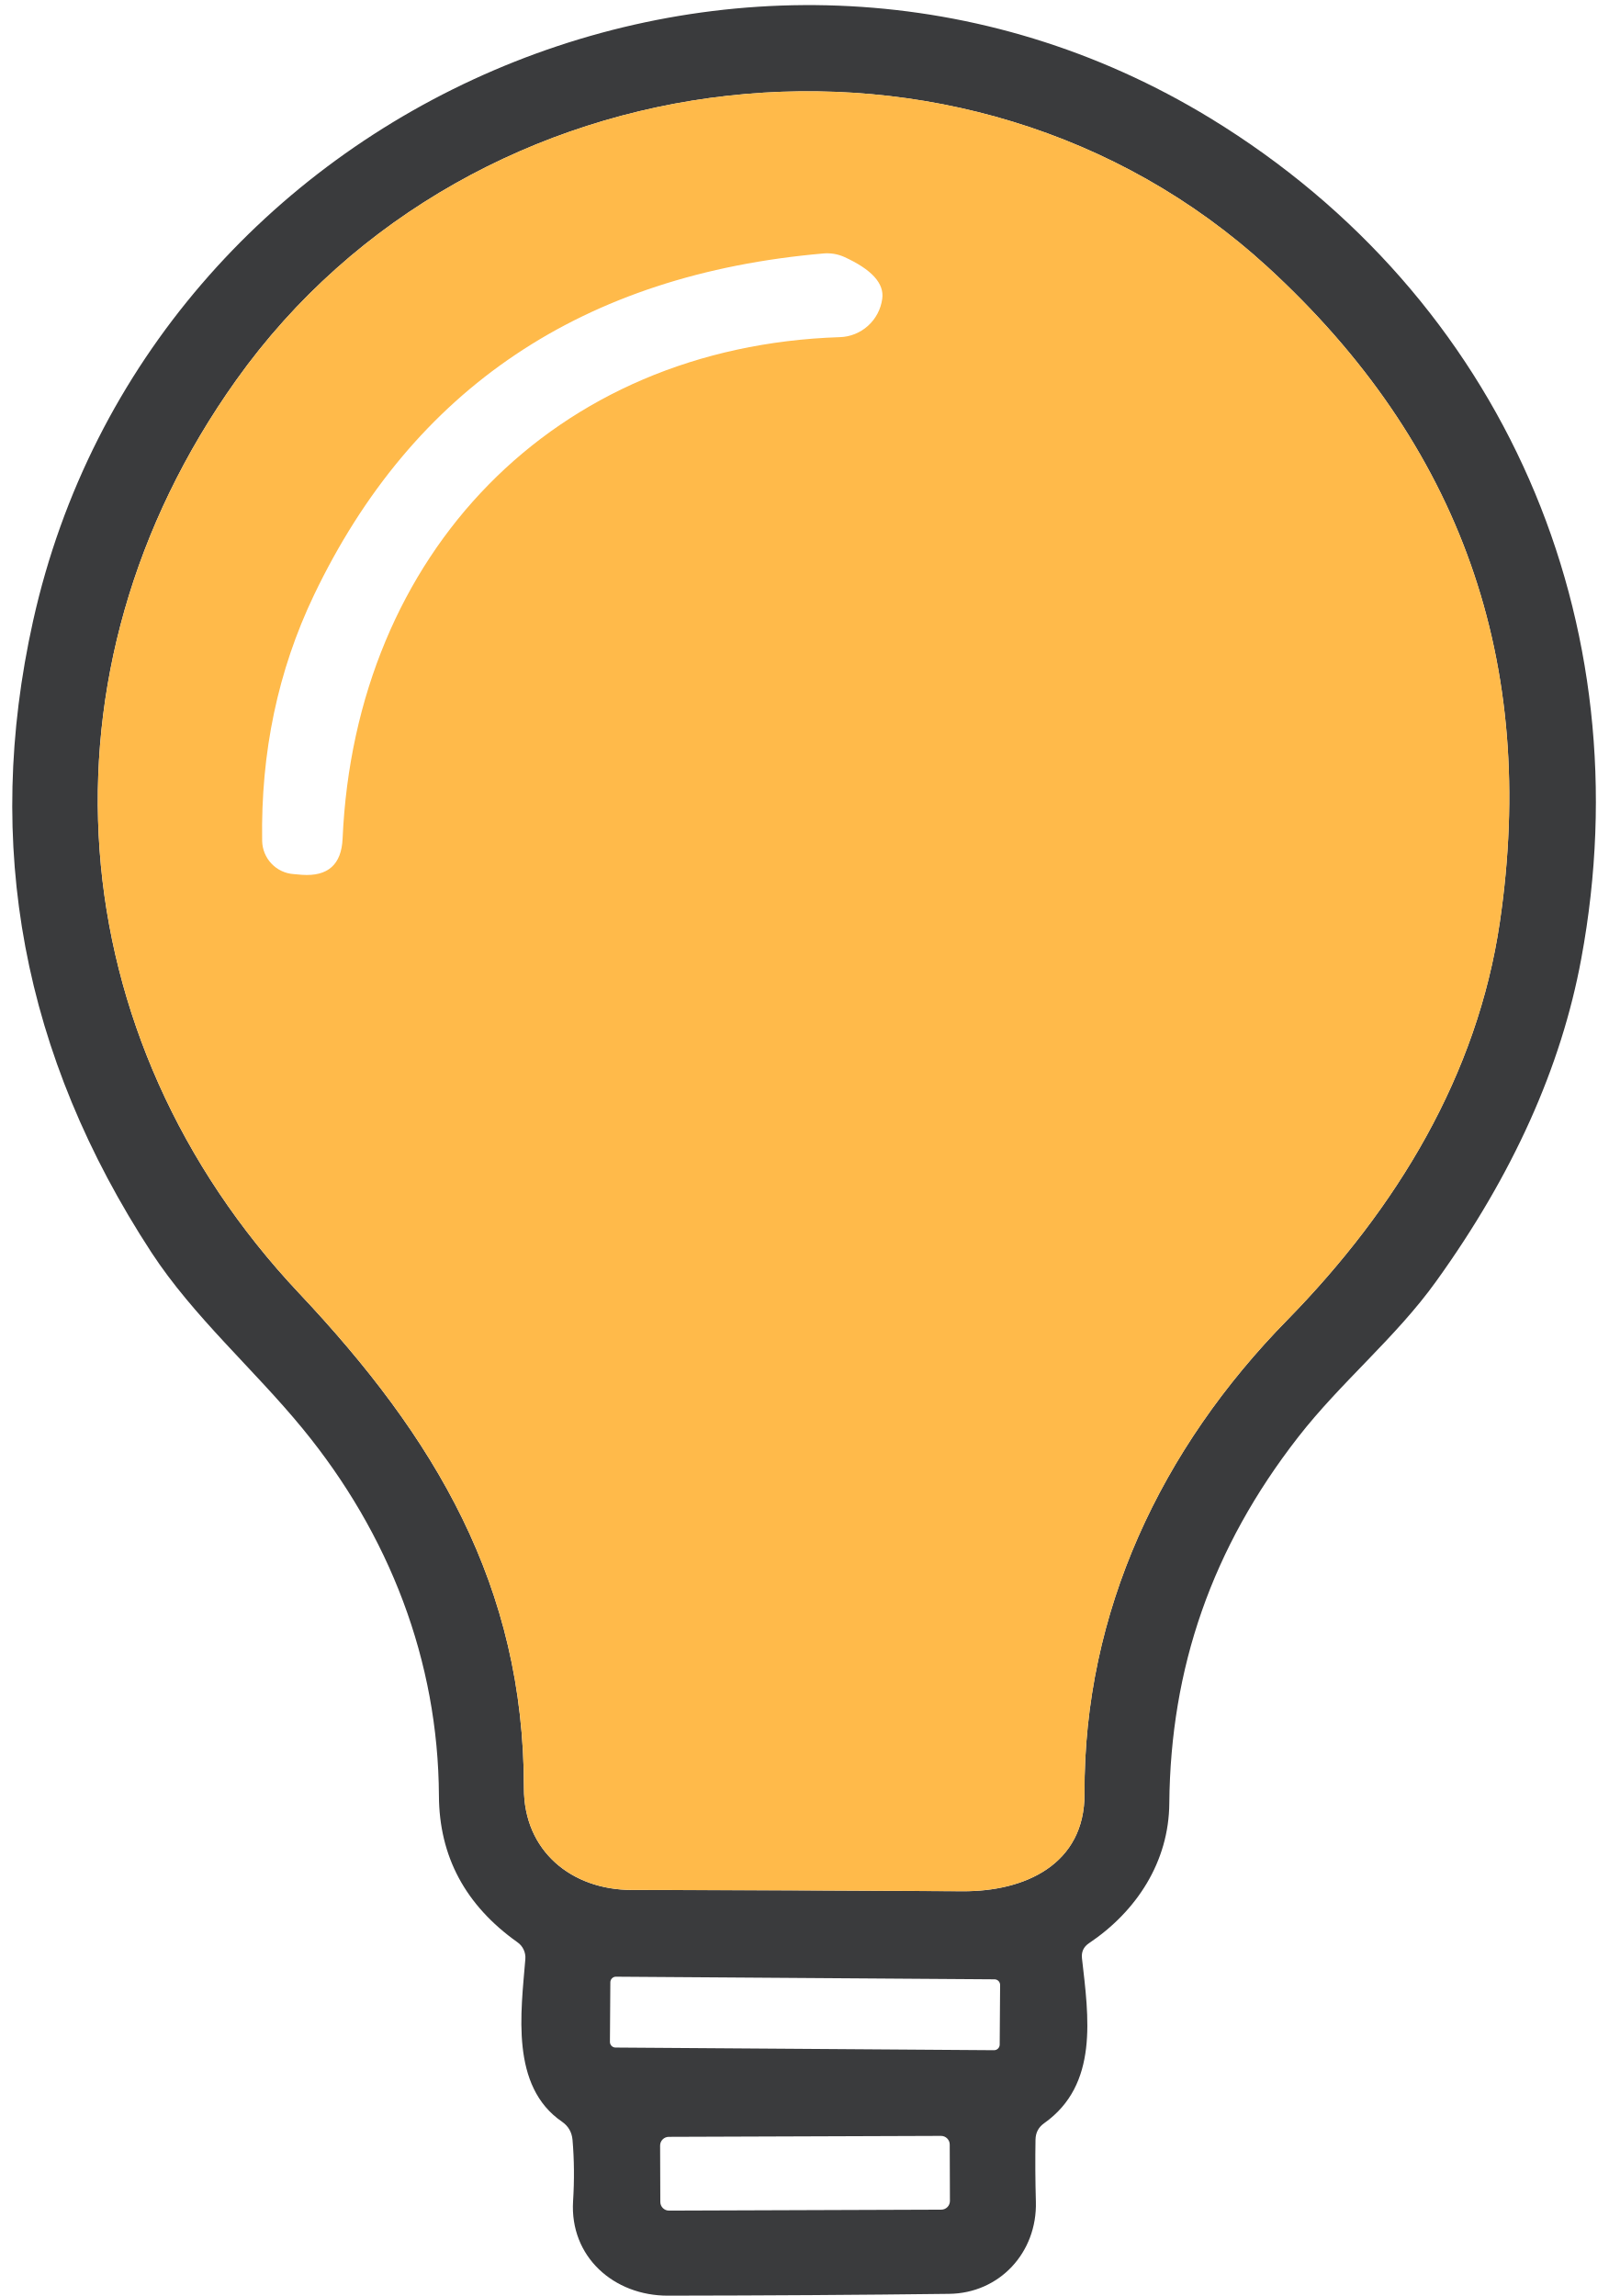
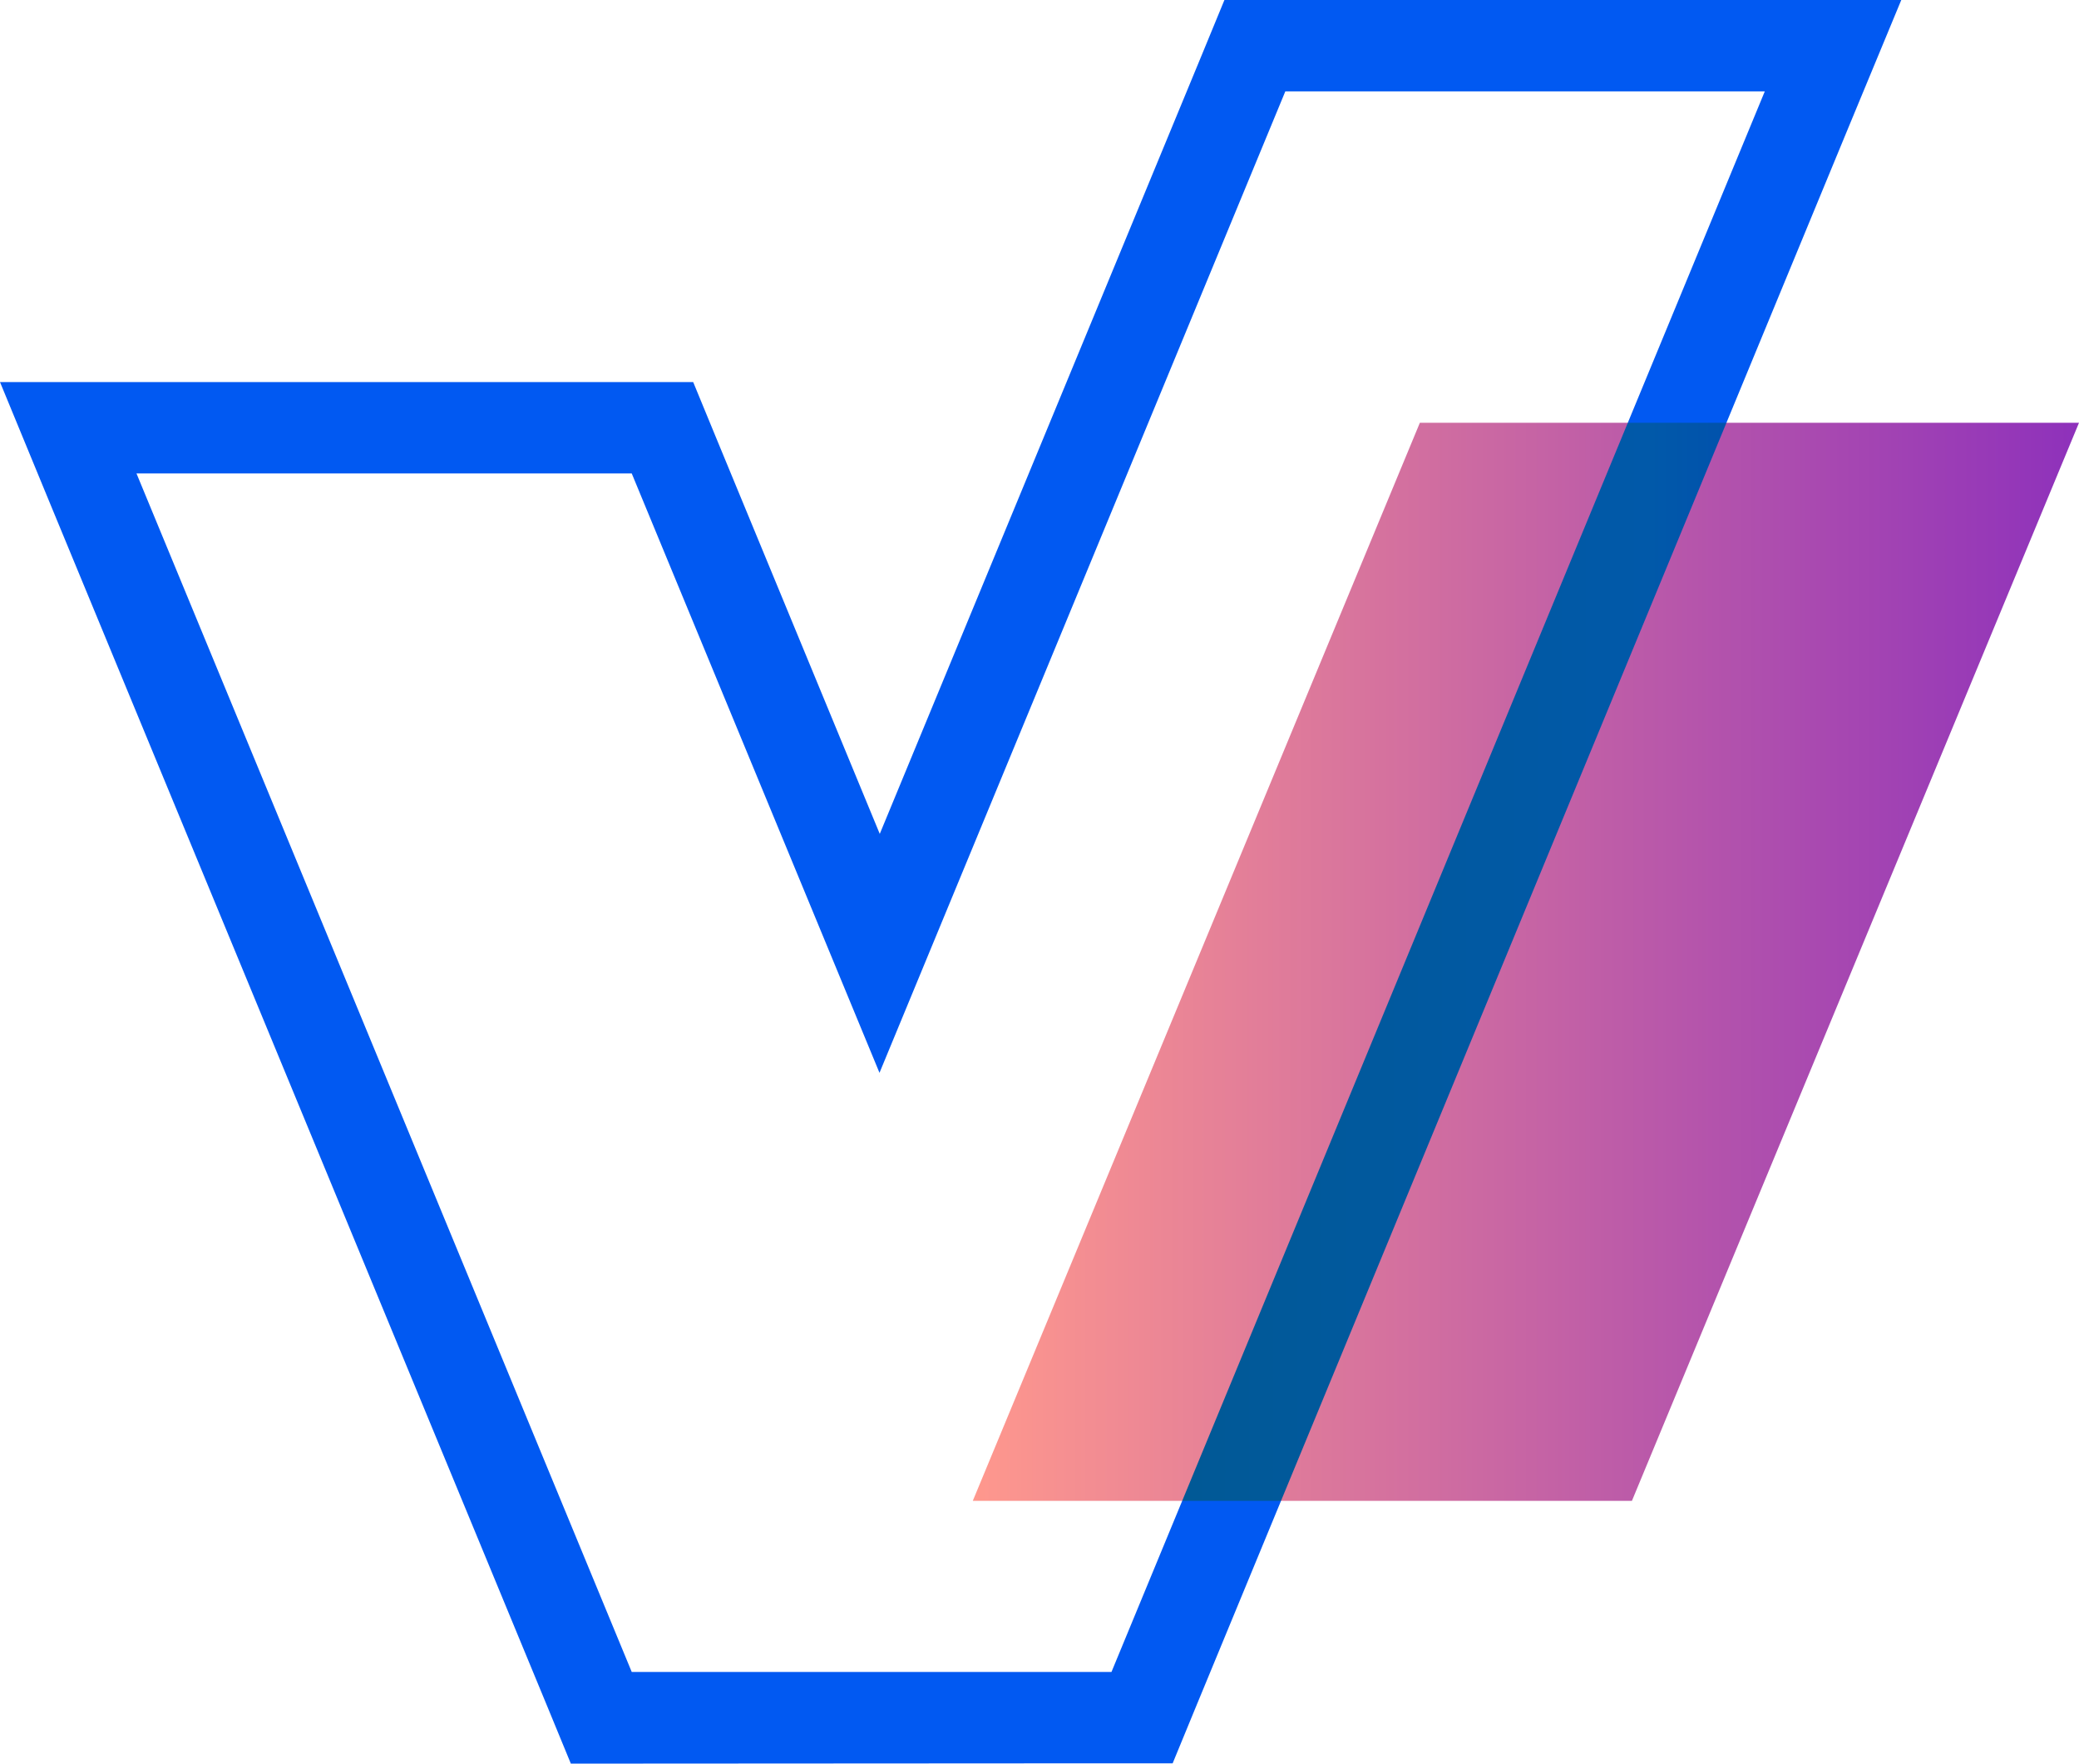
- <svg xmlns="http://www.w3.org/2000/svg" width="89" height="127" viewBox="0 0 89 127" fill="none">
-   <path d="M31.09 117.361C28.22 115.401 28.82 111.291 29.059 108.371C29.075 108.188 29.043 108.005 28.965 107.84C28.888 107.675 28.769 107.534 28.619 107.431C25.739 105.384 24.293 102.681 24.279 99.32C24.239 91.871 21.549 84.88 16.73 79.01C14.04 75.731 10.7 72.831 8.379 69.281C1.259 58.38 -0.924 46.737 1.829 34.35C8.219 5.631 41.679 -8.889 66.969 6.551C83.169 16.451 90.919 34.41 87.469 53.02C86.363 59.02 83.689 64.967 79.45 70.861C77.21 73.99 74.18 76.441 71.809 79.49C67.019 85.641 64.749 92.281 64.68 99.74C64.659 102.981 62.87 105.721 60.23 107.491C59.936 107.691 59.809 107.967 59.849 108.321C60.219 111.571 60.779 115.301 57.76 117.441C57.446 117.661 57.286 117.964 57.279 118.351C57.26 119.457 57.266 120.601 57.299 121.781C57.379 124.591 55.289 126.851 52.499 126.881C47.633 126.941 42.45 126.974 36.95 126.981C33.95 126.991 31.509 124.821 31.7 121.751C31.773 120.591 31.763 119.461 31.669 118.361C31.63 117.934 31.436 117.601 31.09 117.361ZM59.989 99.21C59.939 89.141 64.239 80.111 71.209 73.01C77.289 66.8 81.719 59.45 82.959 51.031C85.079 36.651 80.799 24.564 70.12 14.771C53.489 -0.479 26.14 2.671 13.069 21.02C1.569 37.16 3.249 57.42 16.549 71.54C24.039 79.49 28.989 87.701 28.98 98.921C28.98 102.381 31.609 104.541 34.959 104.541C40.626 104.547 46.726 104.571 53.26 104.611C56.669 104.631 60.009 103.141 59.989 99.21ZM55.321 109.796C55.321 109.755 55.313 109.715 55.298 109.677C55.283 109.639 55.26 109.605 55.231 109.576C55.203 109.547 55.169 109.524 55.131 109.508C55.094 109.492 55.054 109.484 55.013 109.484L34.073 109.338C33.991 109.337 33.912 109.369 33.854 109.427C33.795 109.485 33.762 109.563 33.761 109.645L33.738 112.945C33.738 112.986 33.746 113.026 33.761 113.064C33.776 113.102 33.799 113.136 33.827 113.165C33.856 113.194 33.89 113.217 33.928 113.233C33.965 113.249 34.005 113.257 34.046 113.257L54.986 113.404C55.068 113.404 55.147 113.372 55.205 113.314C55.264 113.257 55.297 113.178 55.298 113.096L55.321 109.796ZM52.534 118.623C52.534 118.559 52.521 118.497 52.497 118.439C52.472 118.381 52.437 118.328 52.392 118.284C52.347 118.239 52.294 118.204 52.236 118.18C52.178 118.156 52.115 118.144 52.052 118.144L36.992 118.197C36.929 118.197 36.867 118.21 36.809 118.234C36.751 118.258 36.698 118.294 36.654 118.339C36.609 118.383 36.574 118.436 36.55 118.495C36.526 118.553 36.514 118.615 36.514 118.679L36.525 121.799C36.525 121.862 36.538 121.924 36.562 121.982C36.587 122.04 36.622 122.093 36.667 122.137C36.712 122.182 36.764 122.217 36.823 122.241C36.881 122.265 36.944 122.277 37.007 122.277L52.067 122.224C52.13 122.224 52.192 122.211 52.25 122.187C52.308 122.163 52.361 122.127 52.406 122.082C52.45 122.038 52.485 121.985 52.509 121.926C52.533 121.868 52.545 121.806 52.545 121.743L52.534 118.623Z" fill="#3A3B3D" />
-   <path d="M71.211 73.009C64.241 80.109 59.941 89.139 59.991 99.209C60.011 103.139 56.671 104.629 53.261 104.609C46.727 104.569 40.627 104.546 34.961 104.539C31.611 104.539 28.981 102.379 28.981 98.919C28.991 87.699 24.041 79.489 16.551 71.539C3.251 57.419 1.571 37.159 13.071 21.019C26.141 2.669 53.491 -0.481 70.121 14.769C80.801 24.563 85.081 36.649 82.961 51.029C81.721 59.449 77.291 66.799 71.211 73.009ZM17.361 32.929C15.374 37.089 14.421 41.616 14.501 46.509C14.509 46.979 14.693 47.429 15.015 47.769C15.337 48.11 15.774 48.317 16.241 48.349L16.701 48.389C18.141 48.489 18.891 47.819 18.951 46.379C19.651 30.639 30.621 19.169 46.451 18.649C47.029 18.633 47.583 18.411 48.013 18.022C48.444 17.634 48.723 17.105 48.801 16.529C48.921 15.676 48.217 14.903 46.691 14.209C46.336 14.052 45.948 13.987 45.561 14.019C32.241 15.173 22.841 21.476 17.361 32.929Z" fill="#FFBA4A" />
+ <svg xmlns="http://www.w3.org/2000/svg" viewBox="0 0 75.1 63.7">
+   <defs>
+     <style>
+       .cls-1 {
+         isolation: isolate;
+       }
+ 
+       .cls-2 {
+         fill: url(#linear-gradient);
+         mix-blend-mode: darken;
+       }
+ 
+       .cls-3 {
+         fill: #0159f2;
+       }
+     </style>
+     <linearGradient id="linear-gradient" x1="35.14" y1="34.74" x2="75.1" y2="34.74" gradientUnits="userSpaceOnUse">
+       <stop offset="0" stop-color="#ff988d" />
+       <stop offset="1" stop-color="#8e31bb" />
+     </linearGradient>
+   </defs>
+   <g class="cls-1">
+     <g id="Layer_2" data-name="Layer 2">
+       <g id="Layer_1-2" data-name="Layer 1">
+         <path class="cls-3" d="M46.43,3.3h17.32s-23.6,57.09-23.6,57.09H22.82S4.93,17.1,4.93,17.1H22.82l8.95,21.65L46.43,3.3m-2.2-3.3l-.84,2.04-11.61,28.08-5.9-14.28-.84-2.04H0l1.88,4.56L19.78,61.66l.84,2.04h2.21s17.33-.01,17.33-.01h2.2s.84-2.04,.84-2.04L66.79,4.56,68.68,0h-4.93S46.43,0,46.43,0h-2.2Z" />
+         <polygon class="cls-2" points="58.95 54.21 35.14 54.21 51.29 15.27 75.1 15.27 58.95 54.21" />
+       </g>
+     </g>
+   </g>
</svg>
